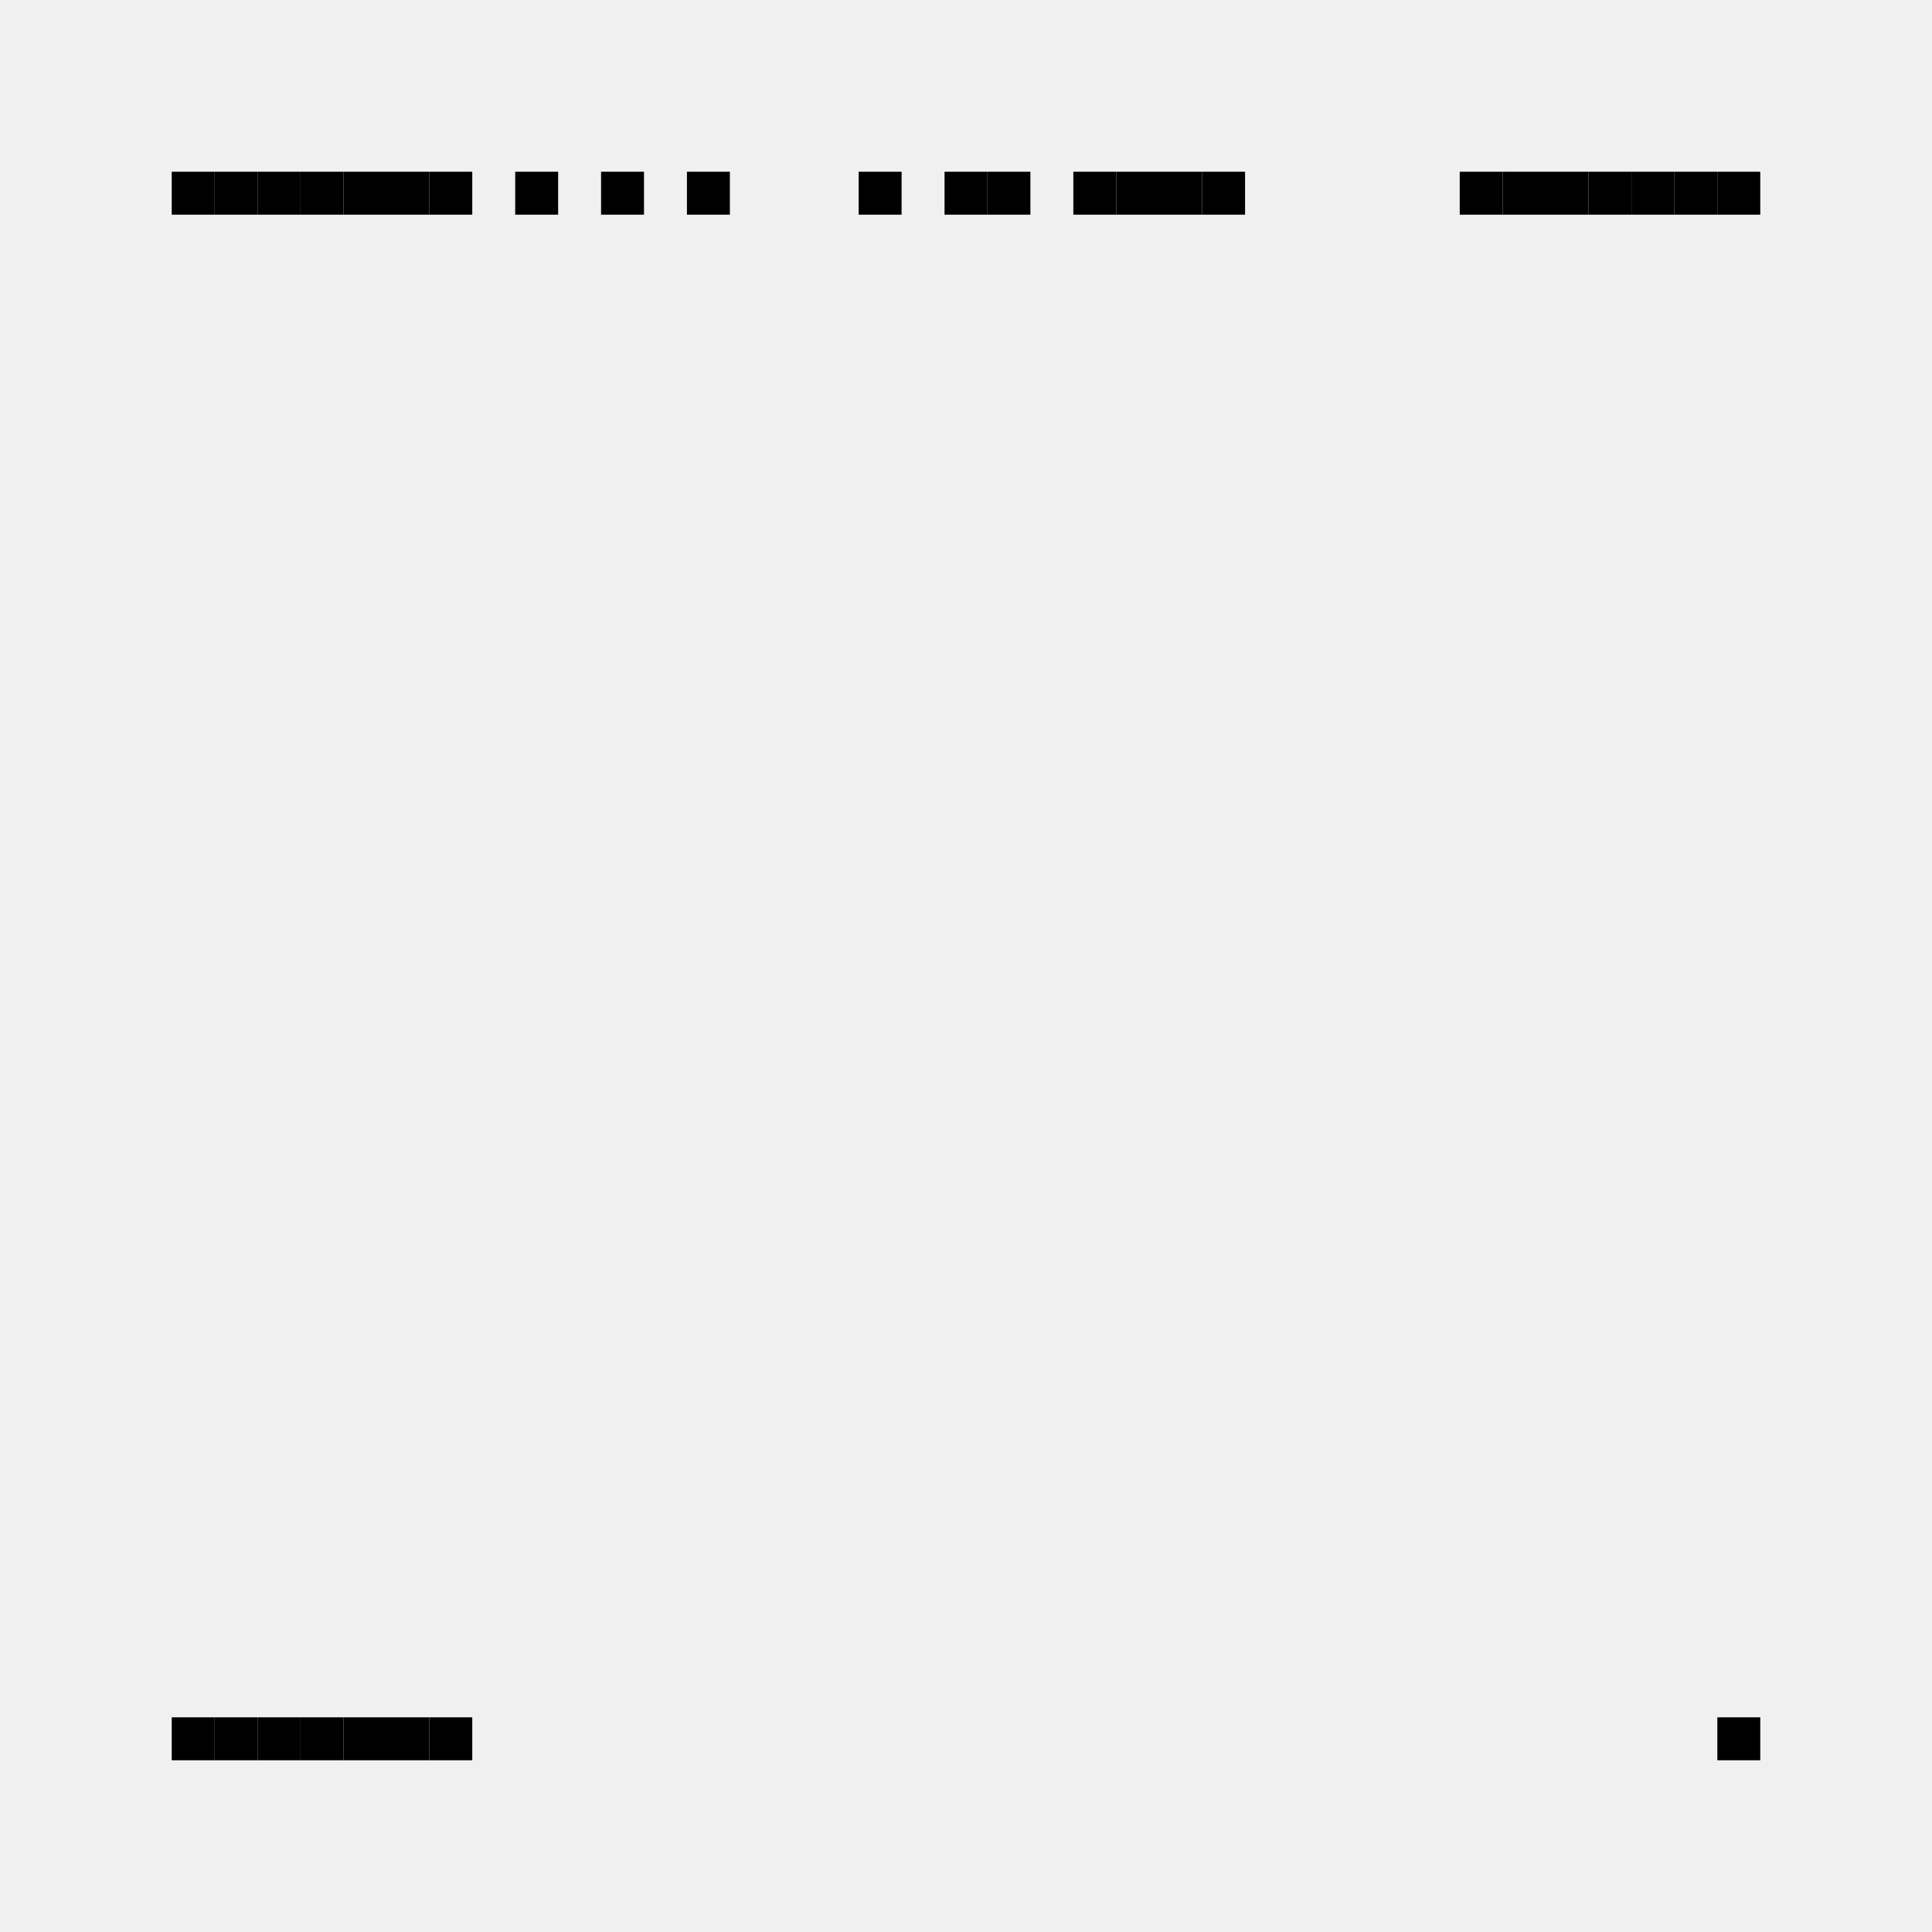
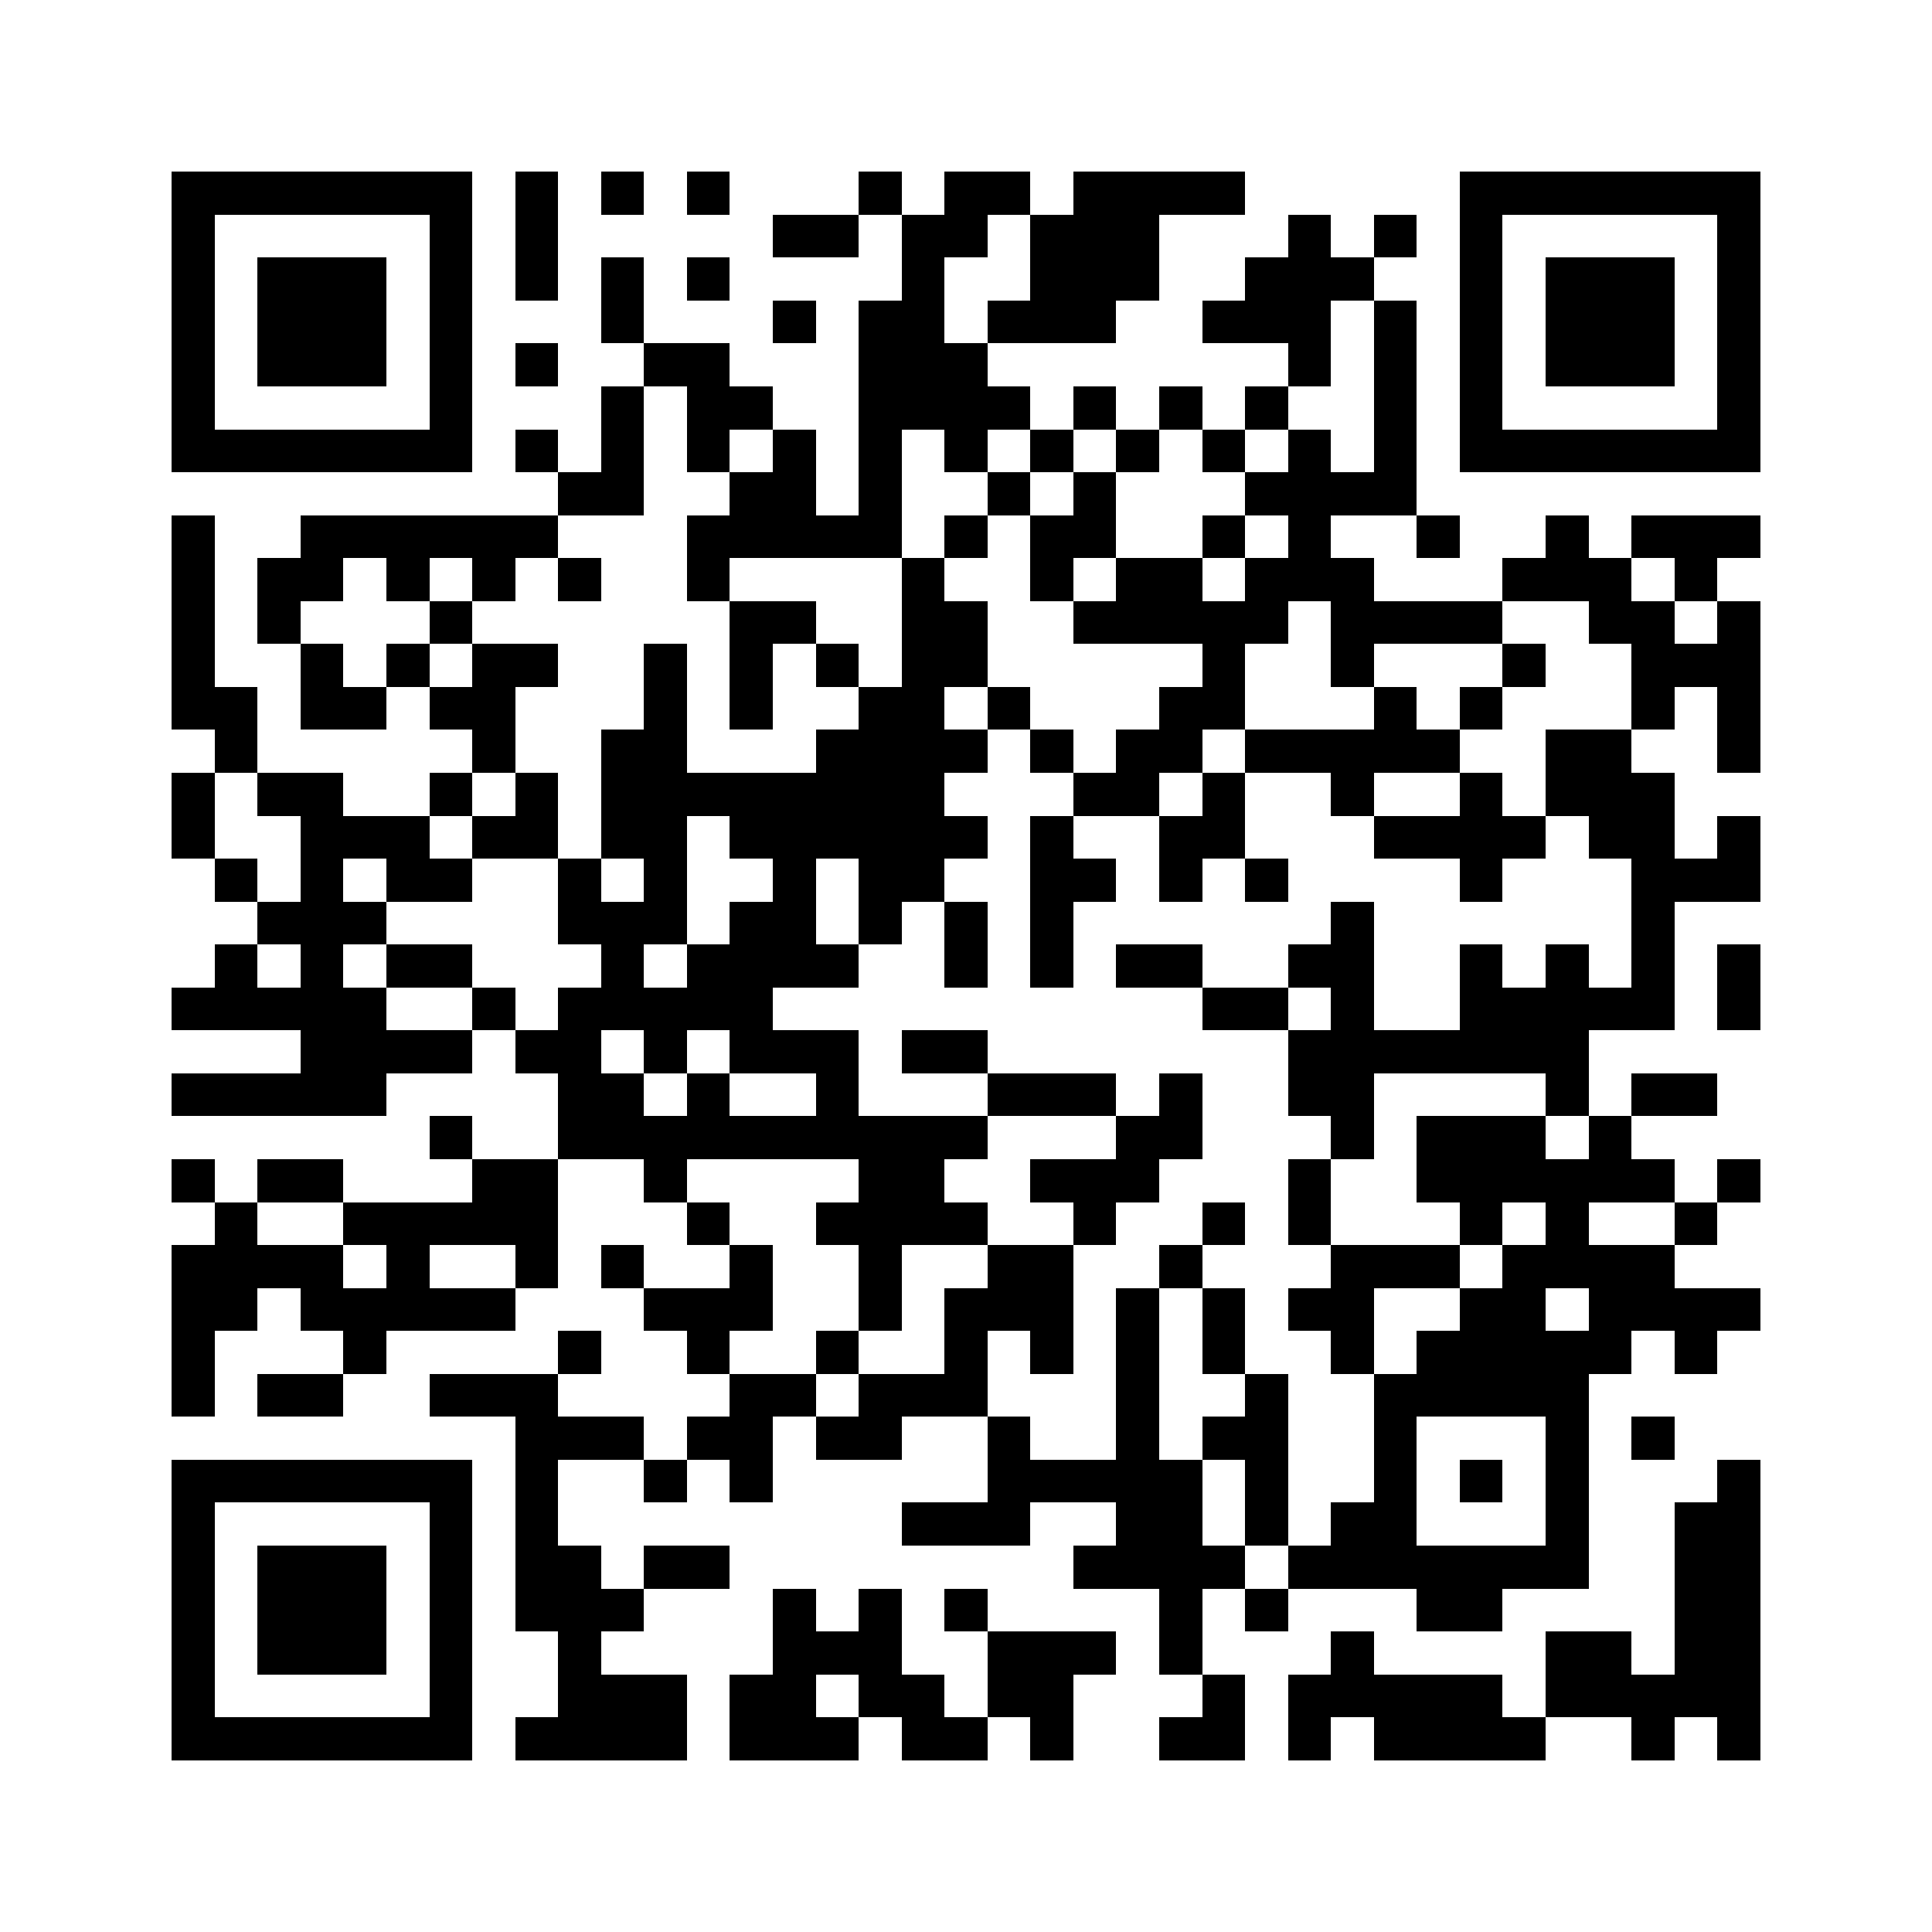
- <svg xmlns="http://www.w3.org/2000/svg" width="45mm" height="45mm" version="1.1">
-   <rect x="4mm" y="4mm" width="1mm" height="1mm" />
-   <rect x="5mm" y="4mm" width="1mm" height="1mm" />
-   <rect x="6mm" y="4mm" width="1mm" height="1mm" />
-   <rect x="7mm" y="4mm" width="1mm" height="1mm" />
-   <rect x="8mm" y="4mm" width="1mm" height="1mm" />
-   <rect x="9mm" y="4mm" width="1mm" height="1mm" />
-   <rect x="10mm" y="4mm" width="1mm" height="1mm" />
-   <rect x="12mm" y="4mm" width="1mm" height="1mm" />
-   <rect x="14mm" y="4mm" width="1mm" height="1mm" />
-   <rect x="16mm" y="4mm" width="1mm" height="1mm" />
-   <rect x="20mm" y="4mm" width="1mm" height="1mm" />
-   <rect x="22mm" y="4mm" width="1mm" height="1mm" />
-   <rect x="23mm" y="4mm" width="1mm" height="1mm" />
-   <rect x="25mm" y="4mm" width="1mm" height="1mm" />
-   <rect x="26mm" y="4mm" width="1mm" height="1mm" />
-   <rect x="27mm" y="4mm" width="1mm" height="1mm" />
-   <rect x="28mm" y="4mm" width="1mm" height="1mm" />
-   <rect x="34mm" y="4mm" width="1mm" height="1mm" />
-   <rect x="35mm" y="4mm" width="1mm" height="1mm" />
-   <rect x="36mm" y="4mm" width="1mm" height="1mm" />
-   <rect x="37mm" y="4mm" width="1mm" height="1mm" />
-   <rect x="38mm" y="4mm" width="1mm" height="1mm" />
-   <rect x="39mm" y="4mm" width="1mm" height="1mm" />
-   <rect x="40mm" y="4mm" width="1mm" height="1mm" />
-   <rect x="4mm" y="40mm" width="1mm" height="1mm" />
-   <rect x="5mm" y="40mm" width="1mm" height="1mm" />
-   <rect x="6mm" y="40mm" width="1mm" height="1mm" />
-   <rect x="7mm" y="40mm" width="1mm" height="1mm" />
-   <rect x="8mm" y="40mm" width="1mm" height="1mm" />
-   <rect x="9mm" y="40mm" width="1mm" height="1mm" />
-   <rect x="10mm" y="40mm" width="1mm" height="1mm" />
-   <rect x="40mm" y="40mm" width="1mm" height="1mm" />
+ <svg xmlns="http://www.w3.org/2000/svg" viewBox="0 0 45 45" shape-rendering="crispEdges">
+   <rect width="100%" height="100%" fill="#fff" />
+   <path d="M4 4h7v1H4z M12 4h1v1H12z M14 4h1v1H14z M16 4h1v1H16z M20 4h1v1H20z M22 4h2v1H22z M25 4h4v1H25z M34 4h7v1H34z M4 5h1v1H4z M10 5h1v1H10z M12 5h1v1H12z M18 5h2v1H18z M21 5h2v1H21z M24 5h3v1H24z M30 5h1v1H30z M32 5h1v1H32z M34 5h1v1H34z M40 5h1v1H40z M4 6h1v1H4z M6 6h3v1H6z M10 6h1v1H10z M12 6h1v1H12z M14 6h1v1H14z M16 6h1v1H16z M21 6h1v1H21z M24 6h3v1H24z M29 6h3v1H29z M34 6h1v1H34z M36 6h3v1H36z M40 6h1v1H40z M4 7h1v1H4z M6 7h3v1H6z M10 7h1v1H10z M14 7h1v1H14z M18 7h1v1H18z M20 7h2v1H20z M23 7h3v1H23z M28 7h3v1H28z M32 7h1v1H32z M34 7h1v1H34z M36 7h3v1H36z M40 7h1v1H40z M4 8h1v1H4z M6 8h3v1H6z M10 8h1v1H10z M12 8h1v1H12z M15 8h2v1H15z M20 8h3v1H20z M30 8h1v1H30z M32 8h1v1H32z M34 8h1v1H34z M36 8h3v1H36z M40 8h1v1H40z M4 9h1v1H4z M10 9h1v1H10z M14 9h1v1H14z M16 9h2v1H16z M20 9h4v1H20z M25 9h1v1H25z M27 9h1v1H27z M29 9h1v1H29z M32 9h1v1H32z M34 9h1v1H34z M40 9h1v1H40z M4 10h7v1H4z M12 10h1v1H12z M14 10h1v1H14z M16 10h1v1H16z M18 10h1v1H18z M20 10h1v1H20z M22 10h1v1H22z M24 10h1v1H24z M26 10h1v1H26z M28 10h1v1H28z M30 10h1v1H30z M32 10h1v1H32z M34 10h7v1H34z M13 11h2v1H13z M17 11h2v1H17z M20 11h1v1H20z M23 11h1v1H23z M25 11h1v1H25z M29 11h4v1H29z M4 12h1v1H4z M7 12h6v1H7z M16 12h5v1H16z M22 12h1v1H22z M24 12h2v1H24z M28 12h1v1H28z M30 12h1v1H30z M33 12h1v1H33z M36 12h1v1H36z M38 12h3v1H38z M4 13h1v1H4z M6 13h2v1H6z M9 13h1v1H9z M11 13h1v1H11z M13 13h1v1H13z M16 13h1v1H16z M21 13h1v1H21z M24 13h1v1H24z M26 13h2v1H26z M29 13h3v1H29z M35 13h3v1H35z M39 13h1v1H39z M4 14h1v1H4z M6 14h1v1H6z M10 14h1v1H10z M17 14h2v1H17z M21 14h2v1H21z M25 14h5v1H25z M31 14h4v1H31z M37 14h2v1H37z M40 14h1v1H40z M4 15h1v1H4z M7 15h1v1H7z M9 15h1v1H9z M11 15h2v1H11z M15 15h1v1H15z M17 15h1v1H17z M19 15h1v1H19z M21 15h2v1H21z M28 15h1v1H28z M31 15h1v1H31z M35 15h1v1H35z M38 15h3v1H38z M4 16h2v1H4z M7 16h2v1H7z M10 16h2v1H10z M15 16h1v1H15z M17 16h1v1H17z M20 16h2v1H20z M23 16h1v1H23z M27 16h2v1H27z M32 16h1v1H32z M34 16h1v1H34z M38 16h1v1H38z M40 16h1v1H40z M5 17h1v1H5z M11 17h1v1H11z M14 17h2v1H14z M19 17h4v1H19z M24 17h1v1H24z M26 17h2v1H26z M29 17h5v1H29z M36 17h2v1H36z M40 17h1v1H40z M4 18h1v1H4z M6 18h2v1H6z M10 18h1v1H10z M12 18h1v1H12z M14 18h8v1H14z M25 18h2v1H25z M28 18h1v1H28z M31 18h1v1H31z M34 18h1v1H34z M36 18h3v1H36z M4 19h1v1H4z M7 19h3v1H7z M11 19h2v1H11z M14 19h2v1H14z M17 19h6v1H17z M24 19h1v1H24z M27 19h2v1H27z M32 19h4v1H32z M37 19h2v1H37z M40 19h1v1H40z M5 20h1v1H5z M7 20h1v1H7z M9 20h2v1H9z M13 20h1v1H13z M15 20h1v1H15z M18 20h1v1H18z M20 20h2v1H20z M24 20h2v1H24z M27 20h1v1H27z M29 20h1v1H29z M34 20h1v1H34z M38 20h3v1H38z M6 21h3v1H6z M13 21h3v1H13z M17 21h2v1H17z M20 21h1v1H20z M22 21h1v1H22z M24 21h1v1H24z M31 21h1v1H31z M38 21h1v1H38z M5 22h1v1H5z M7 22h1v1H7z M9 22h2v1H9z M14 22h1v1H14z M16 22h4v1H16z M22 22h1v1H22z M24 22h1v1H24z M26 22h2v1H26z M30 22h2v1H30z M34 22h1v1H34z M36 22h1v1H36z M38 22h1v1H38z M40 22h1v1H40z M4 23h5v1H4z M11 23h1v1H11z M13 23h5v1H13z M28 23h2v1H28z M31 23h1v1H31z M34 23h5v1H34z M40 23h1v1H40z M7 24h4v1H7z M12 24h2v1H12z M15 24h1v1H15z M17 24h3v1H17z M21 24h2v1H21z M30 24h7v1H30z M4 25h5v1H4z M13 25h2v1H13z M16 25h1v1H16z M19 25h1v1H19z M23 25h3v1H23z M27 25h1v1H27z M30 25h2v1H30z M36 25h1v1H36z M38 25h2v1H38z M10 26h1v1H10z M13 26h10v1H13z M26 26h2v1H26z M31 26h1v1H31z M33 26h3v1H33z M37 26h1v1H37z M4 27h1v1H4z M6 27h2v1H6z M11 27h2v1H11z M15 27h1v1H15z M20 27h2v1H20z M24 27h3v1H24z M30 27h1v1H30z M33 27h6v1H33z M40 27h1v1H40z M5 28h1v1H5z M8 28h5v1H8z M16 28h1v1H16z M19 28h4v1H19z M25 28h1v1H25z M28 28h1v1H28z M30 28h1v1H30z M34 28h1v1H34z M36 28h1v1H36z M39 28h1v1H39z M4 29h4v1H4z M9 29h1v1H9z M12 29h1v1H12z M14 29h1v1H14z M17 29h1v1H17z M20 29h1v1H20z M23 29h2v1H23z M27 29h1v1H27z M31 29h3v1H31z M35 29h4v1H35z M4 30h2v1H4z M7 30h5v1H7z M15 30h3v1H15z M20 30h1v1H20z M22 30h3v1H22z M26 30h1v1H26z M28 30h1v1H28z M30 30h2v1H30z M34 30h2v1H34z M37 30h4v1H37z M4 31h1v1H4z M8 31h1v1H8z M13 31h1v1H13z M16 31h1v1H16z M19 31h1v1H19z M22 31h1v1H22z M24 31h1v1H24z M26 31h1v1H26z M28 31h1v1H28z M31 31h1v1H31z M33 31h5v1H33z M39 31h1v1H39z M4 32h1v1H4z M6 32h2v1H6z M10 32h3v1H10z M17 32h2v1H17z M20 32h3v1H20z M26 32h1v1H26z M29 32h1v1H29z M32 32h5v1H32z M12 33h3v1H12z M16 33h2v1H16z M19 33h2v1H19z M23 33h1v1H23z M26 33h1v1H26z M28 33h2v1H28z M32 33h1v1H32z M36 33h1v1H36z M38 33h1v1H38z M4 34h7v1H4z M12 34h1v1H12z M15 34h1v1H15z M17 34h1v1H17z M23 34h5v1H23z M29 34h1v1H29z M32 34h1v1H32z M34 34h1v1H34z M36 34h1v1H36z M40 34h1v1H40z M4 35h1v1H4z M10 35h1v1H10z M12 35h1v1H12z M21 35h3v1H21z M26 35h2v1H26z M29 35h1v1H29z M31 35h2v1H31z M36 35h1v1H36z M39 35h2v1H39z M4 36h1v1H4z M6 36h3v1H6z M10 36h1v1H10z M12 36h2v1H12z M15 36h2v1H15z M25 36h4v1H25z M30 36h7v1H30z M39 36h2v1H39z M4 37h1v1H4z M6 37h3v1H6z M10 37h1v1H10z M12 37h3v1H12z M18 37h1v1H18z M20 37h1v1H20z M22 37h1v1H22z M27 37h1v1H27z M29 37h1v1H29z M33 37h2v1H33z M39 37h2v1H39z M4 38h1v1H4z M6 38h3v1H6z M10 38h1v1H10z M13 38h1v1H13z M18 38h3v1H18z M23 38h3v1H23z M27 38h1v1H27z M31 38h1v1H31z M36 38h2v1H36z M39 38h2v1H39z M4 39h1v1H4z M10 39h1v1H10z M13 39h3v1H13z M17 39h2v1H17z M20 39h2v1H20z M23 39h2v1H23z M28 39h1v1H28z M30 39h5v1H30z M36 39h5v1H36z M4 40h7v1H4z M12 40h4v1H12z M17 40h3v1H17z M21 40h2v1H21z M24 40h1v1H24z M27 40h2v1H27z M30 40h1v1H30z M32 40h4v1H32z M38 40h1v1H38z M40 40h1v1H40z" fill="#000" />
</svg>
